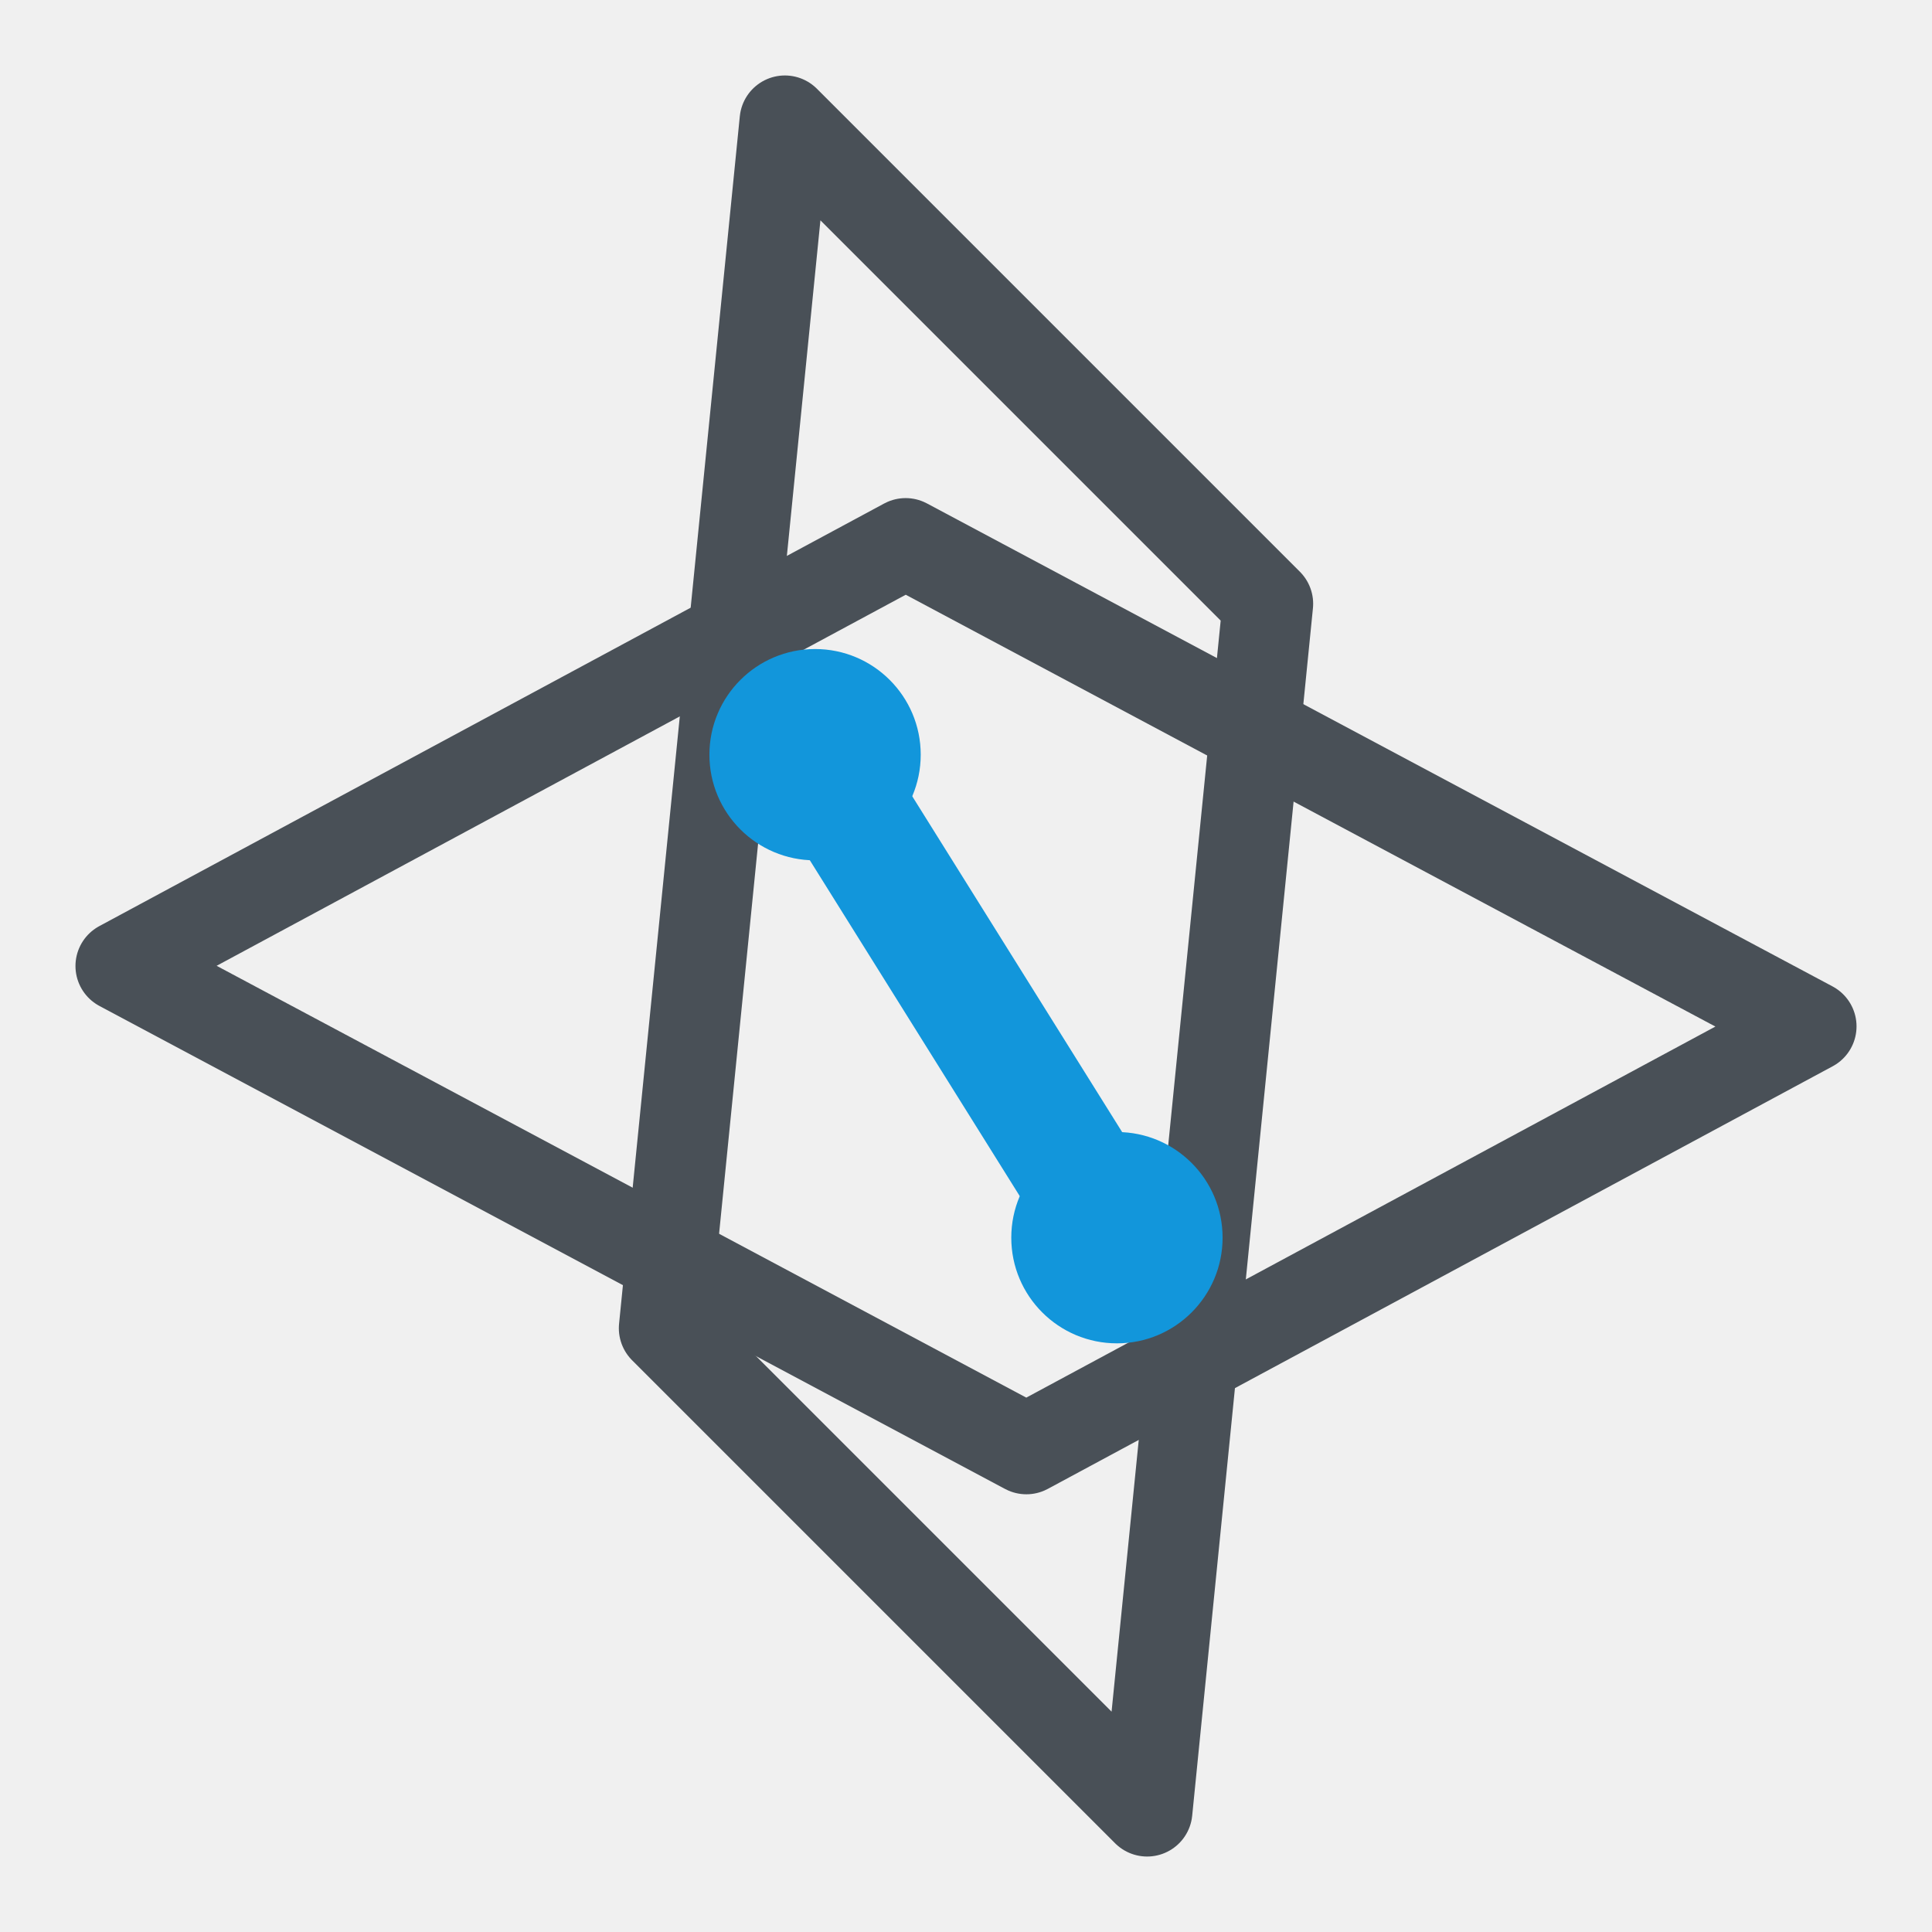
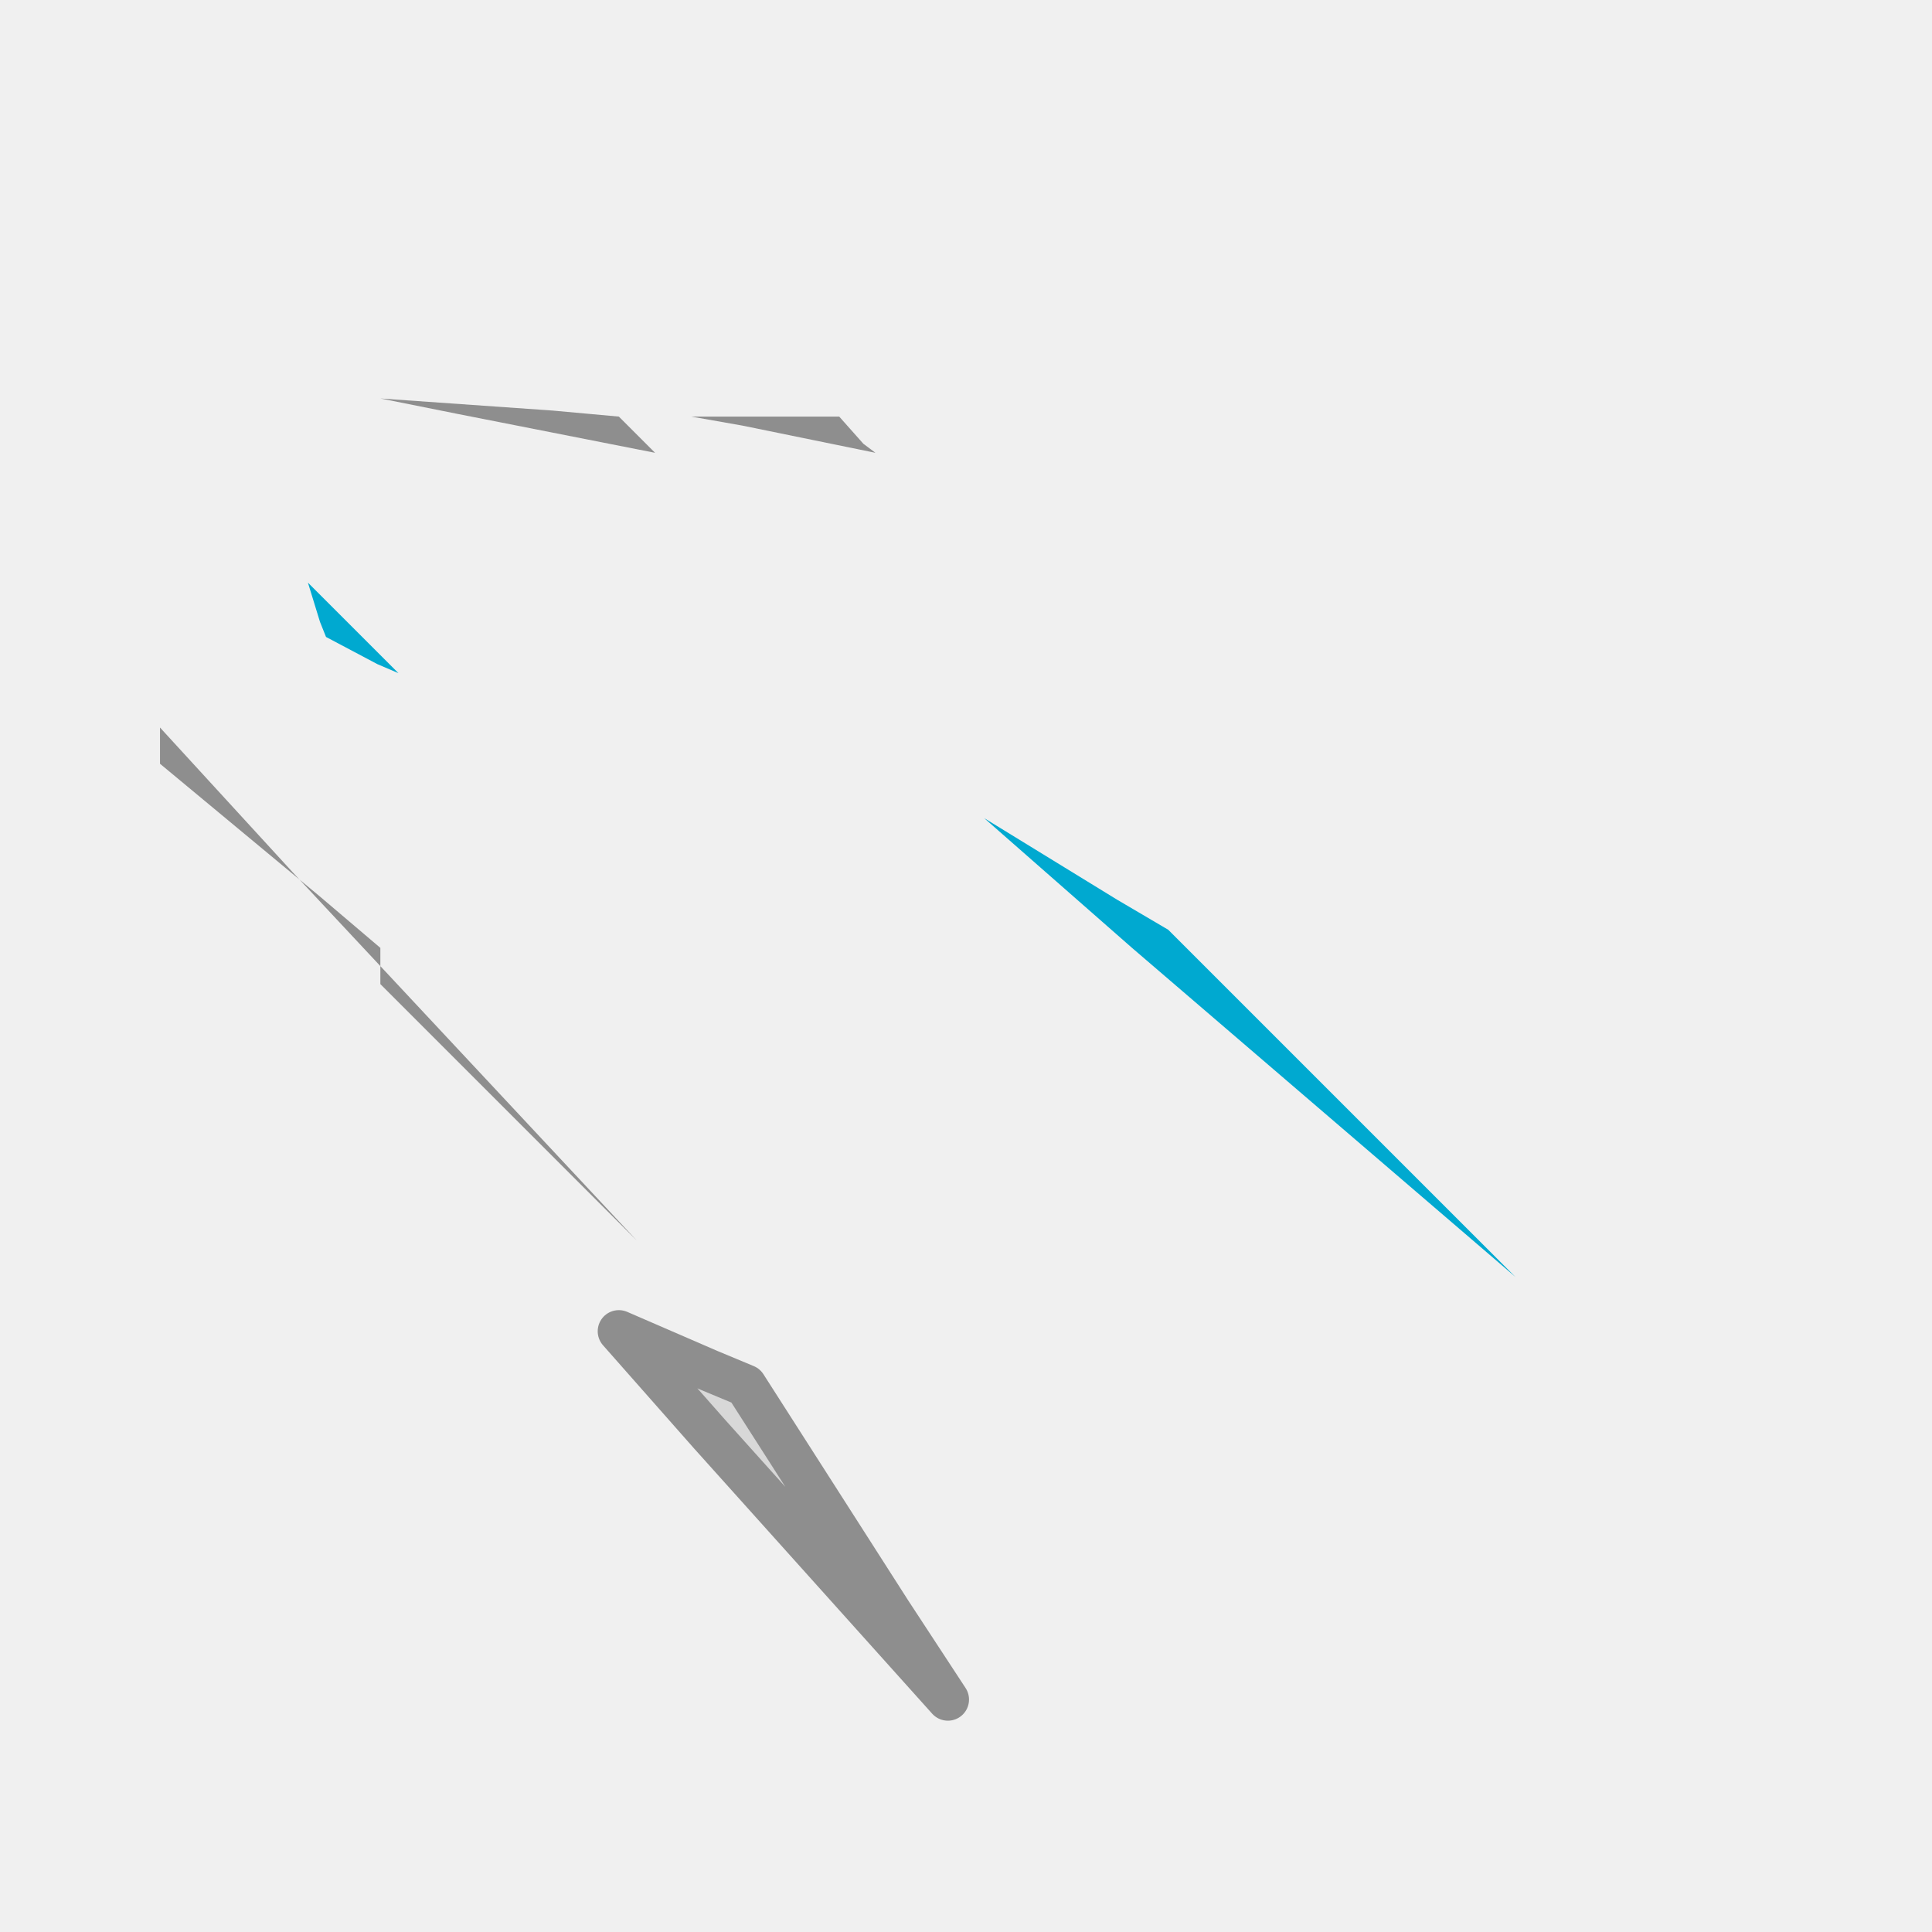
<svg xmlns="http://www.w3.org/2000/svg" width="64" height="64" viewBox="0 0 64 64" fill="none">
  <defs>
    <clipPath id="clipIntersectionCurve">
      <rect width="64" height="64" fill="white" fill-opacity="0" />
    </clipPath>
+     <linearGradient id="sheetFill" x1="32" y1="7" x2="32" y2="57" gradientUnits="userSpaceOnUse">
+       <stop offset="0" stop-color="#E9E9E9" />
+       <stop offset="1" stop-color="#D4D4D4" />
+     </linearGradient>
  </defs>
  <g clip-path="url(#clipIntersectionCurve)">
-     <polygon points="4,32 30,18 60,34 34,48" fill="none" stroke="#495057" stroke-width="3" stroke-linejoin="round" />
-     <polygon points="26,4 42,20 38,60 22,44" fill="none" stroke="#495057" stroke-width="3" stroke-linejoin="round" />
-     <line x1="27" y1="25" x2="37" y2="41" stroke="#1296DB" stroke-width="4" stroke-linecap="round" />
-     <circle cx="27" cy="25" r="3.5" fill="#1296DB" />
-     <circle cx="37" cy="41" r="3.5" fill="#1296DB" />
+     <path d="M 31.4 56.3 29.5 53.4 24.7 45.9 23.5 45.4 20.5 44.1 23.5 47.5 Z" fill="url(#sheetFill)" stroke="#8E8E8E" stroke-width="1.4" fill-rule="evenodd" stroke-linejoin="round" />
+     <path d="M 21.1 41.1 18.7 38.7 12.6 32.6 12.6 32.3 12.6 31.4 10.6 29.7 5.3 25.3 5.3 25.0 5.3 24.1 9.7 28.9 Z     M 29.0 15.0 28.6 14.7 27.8 13.8 26.4 13.8 22.9 13.8 24.6 14.1 Z     M 21.7 15.0 21.4 14.7 20.5 13.8 18.3 13.6 12.6 13.2 15.1 13.7 Z" fill="#8E8E8E" fill-rule="evenodd" />
+     <path d="M 50.2 42.3 47.0 39.1 38.7 30.8 37.0 29.8 32.6 27.1 37.5 31.4 Z     M 13.2 22.3 12.5 22.0 10.8 21.1 10.6 20.6 10.2 19.3 11.0 20.1 Z" fill="#00A9D0" fill-rule="evenodd" />
  </g>
</svg>
